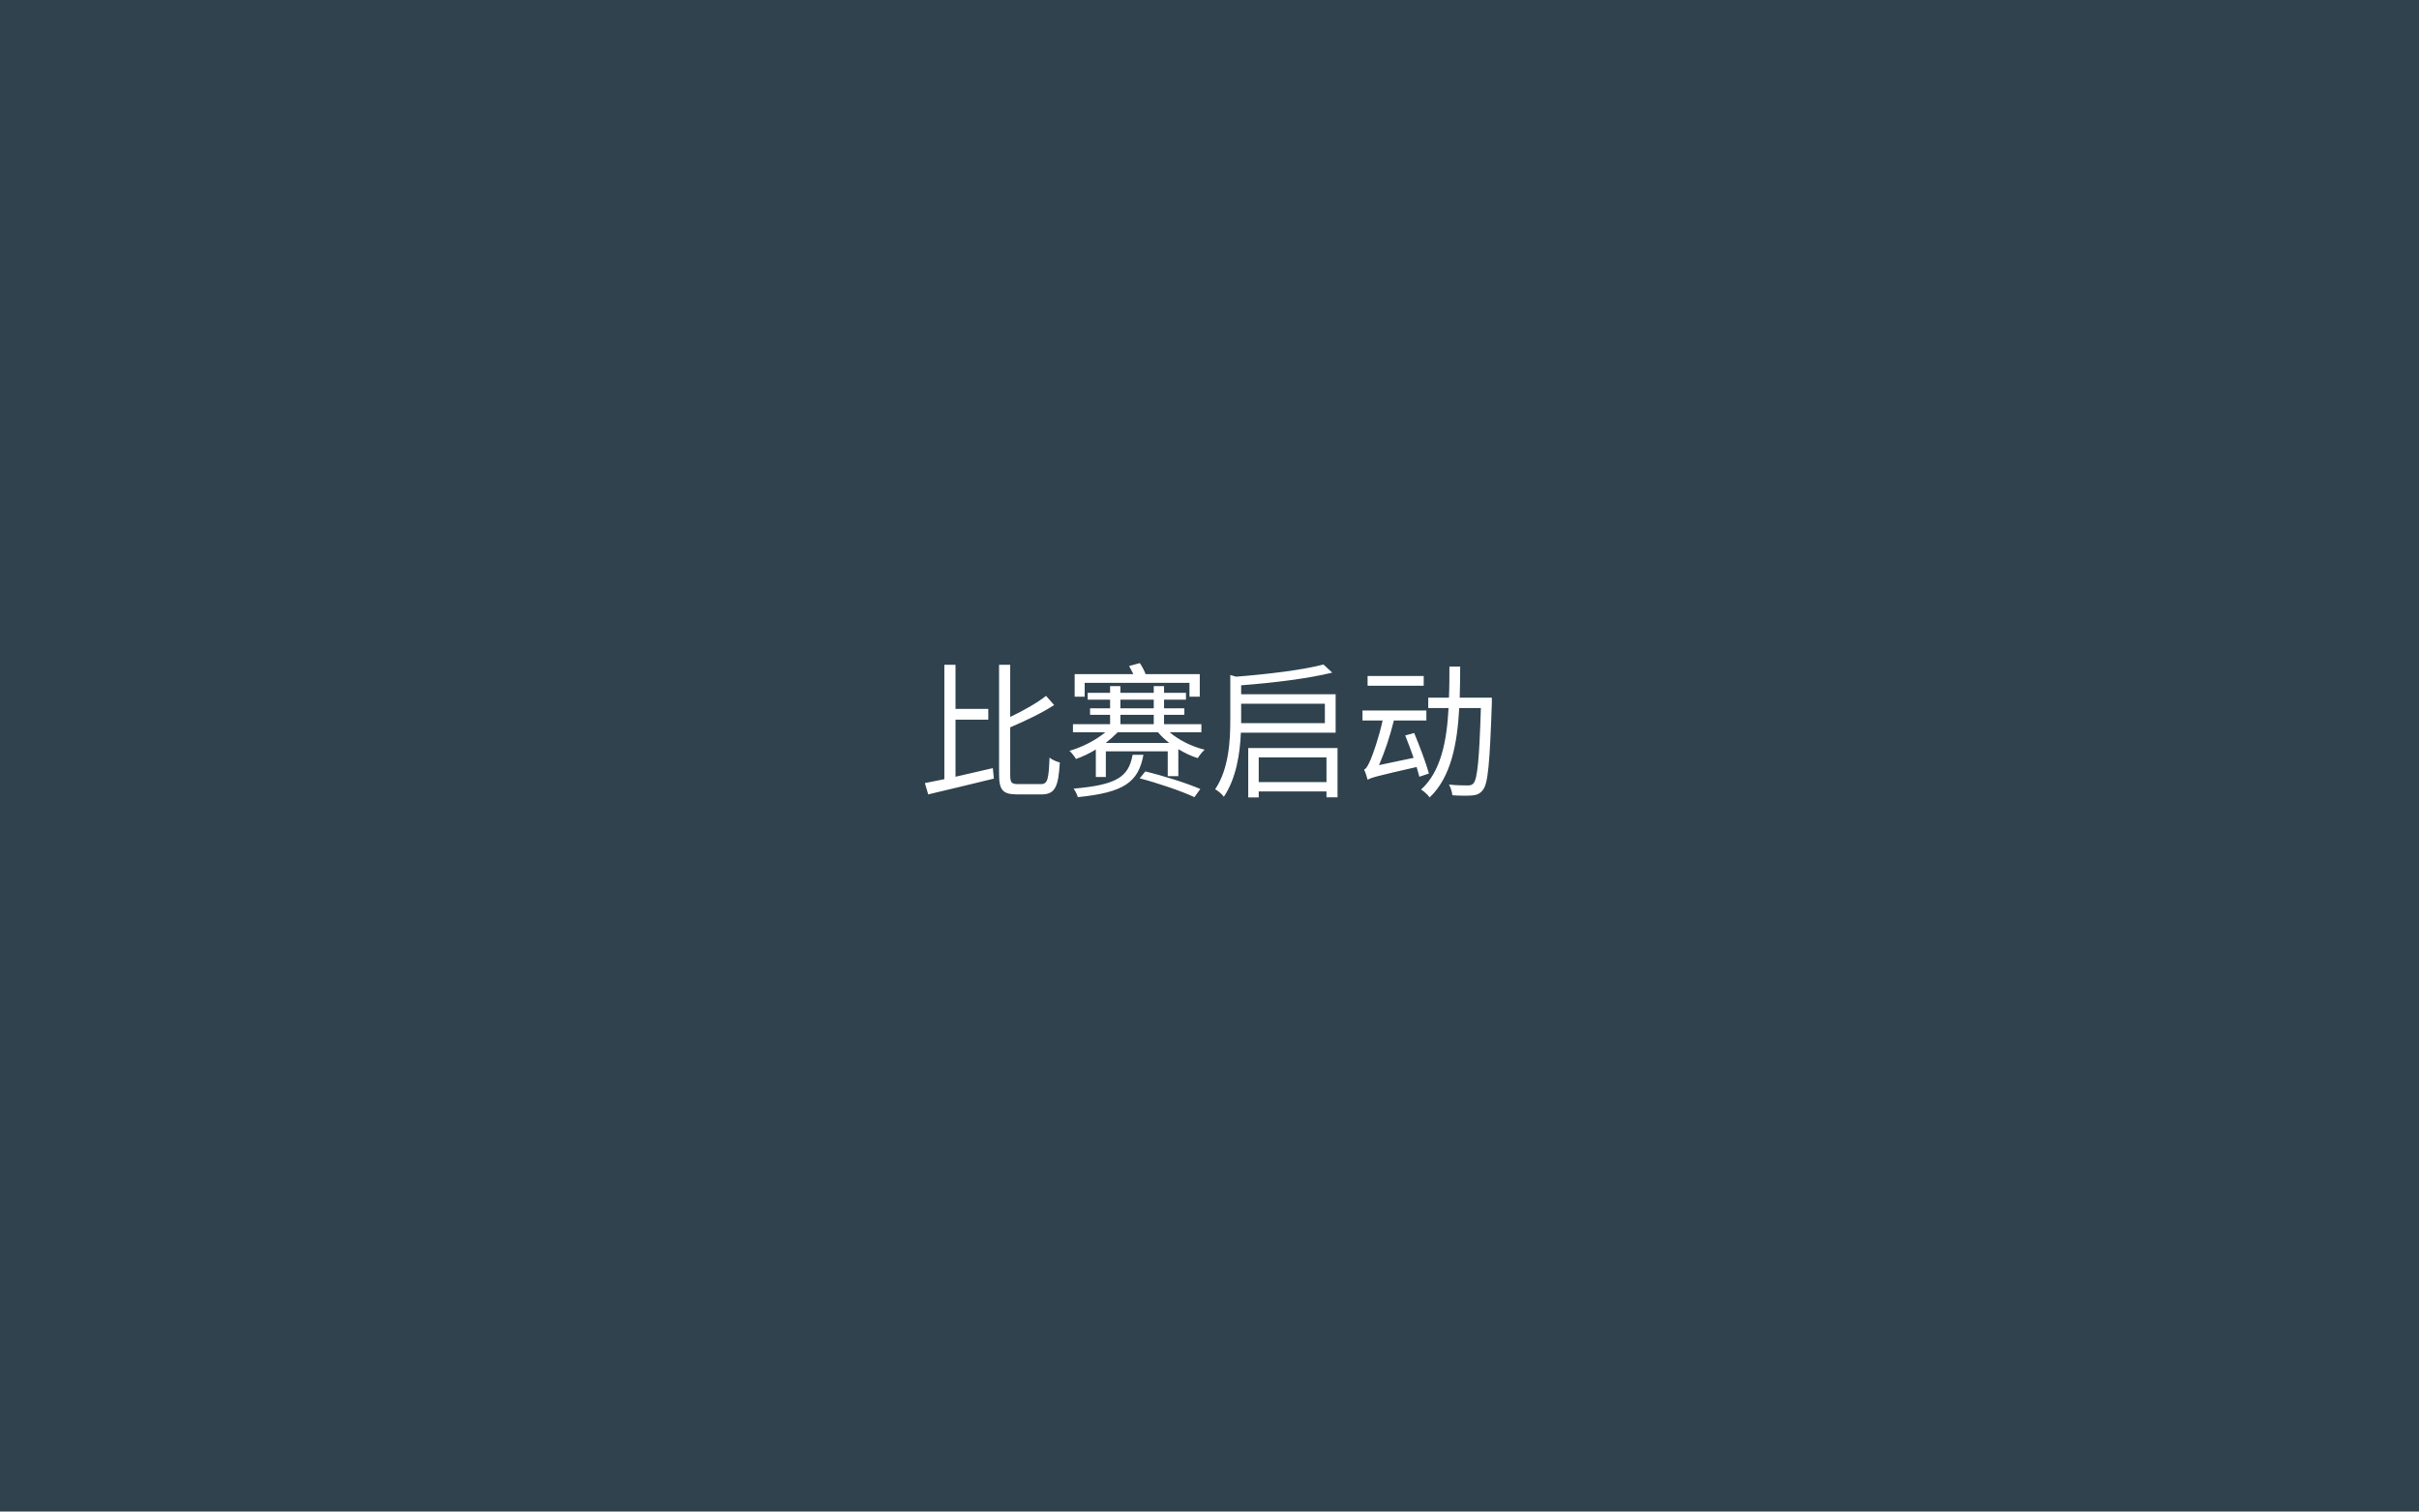
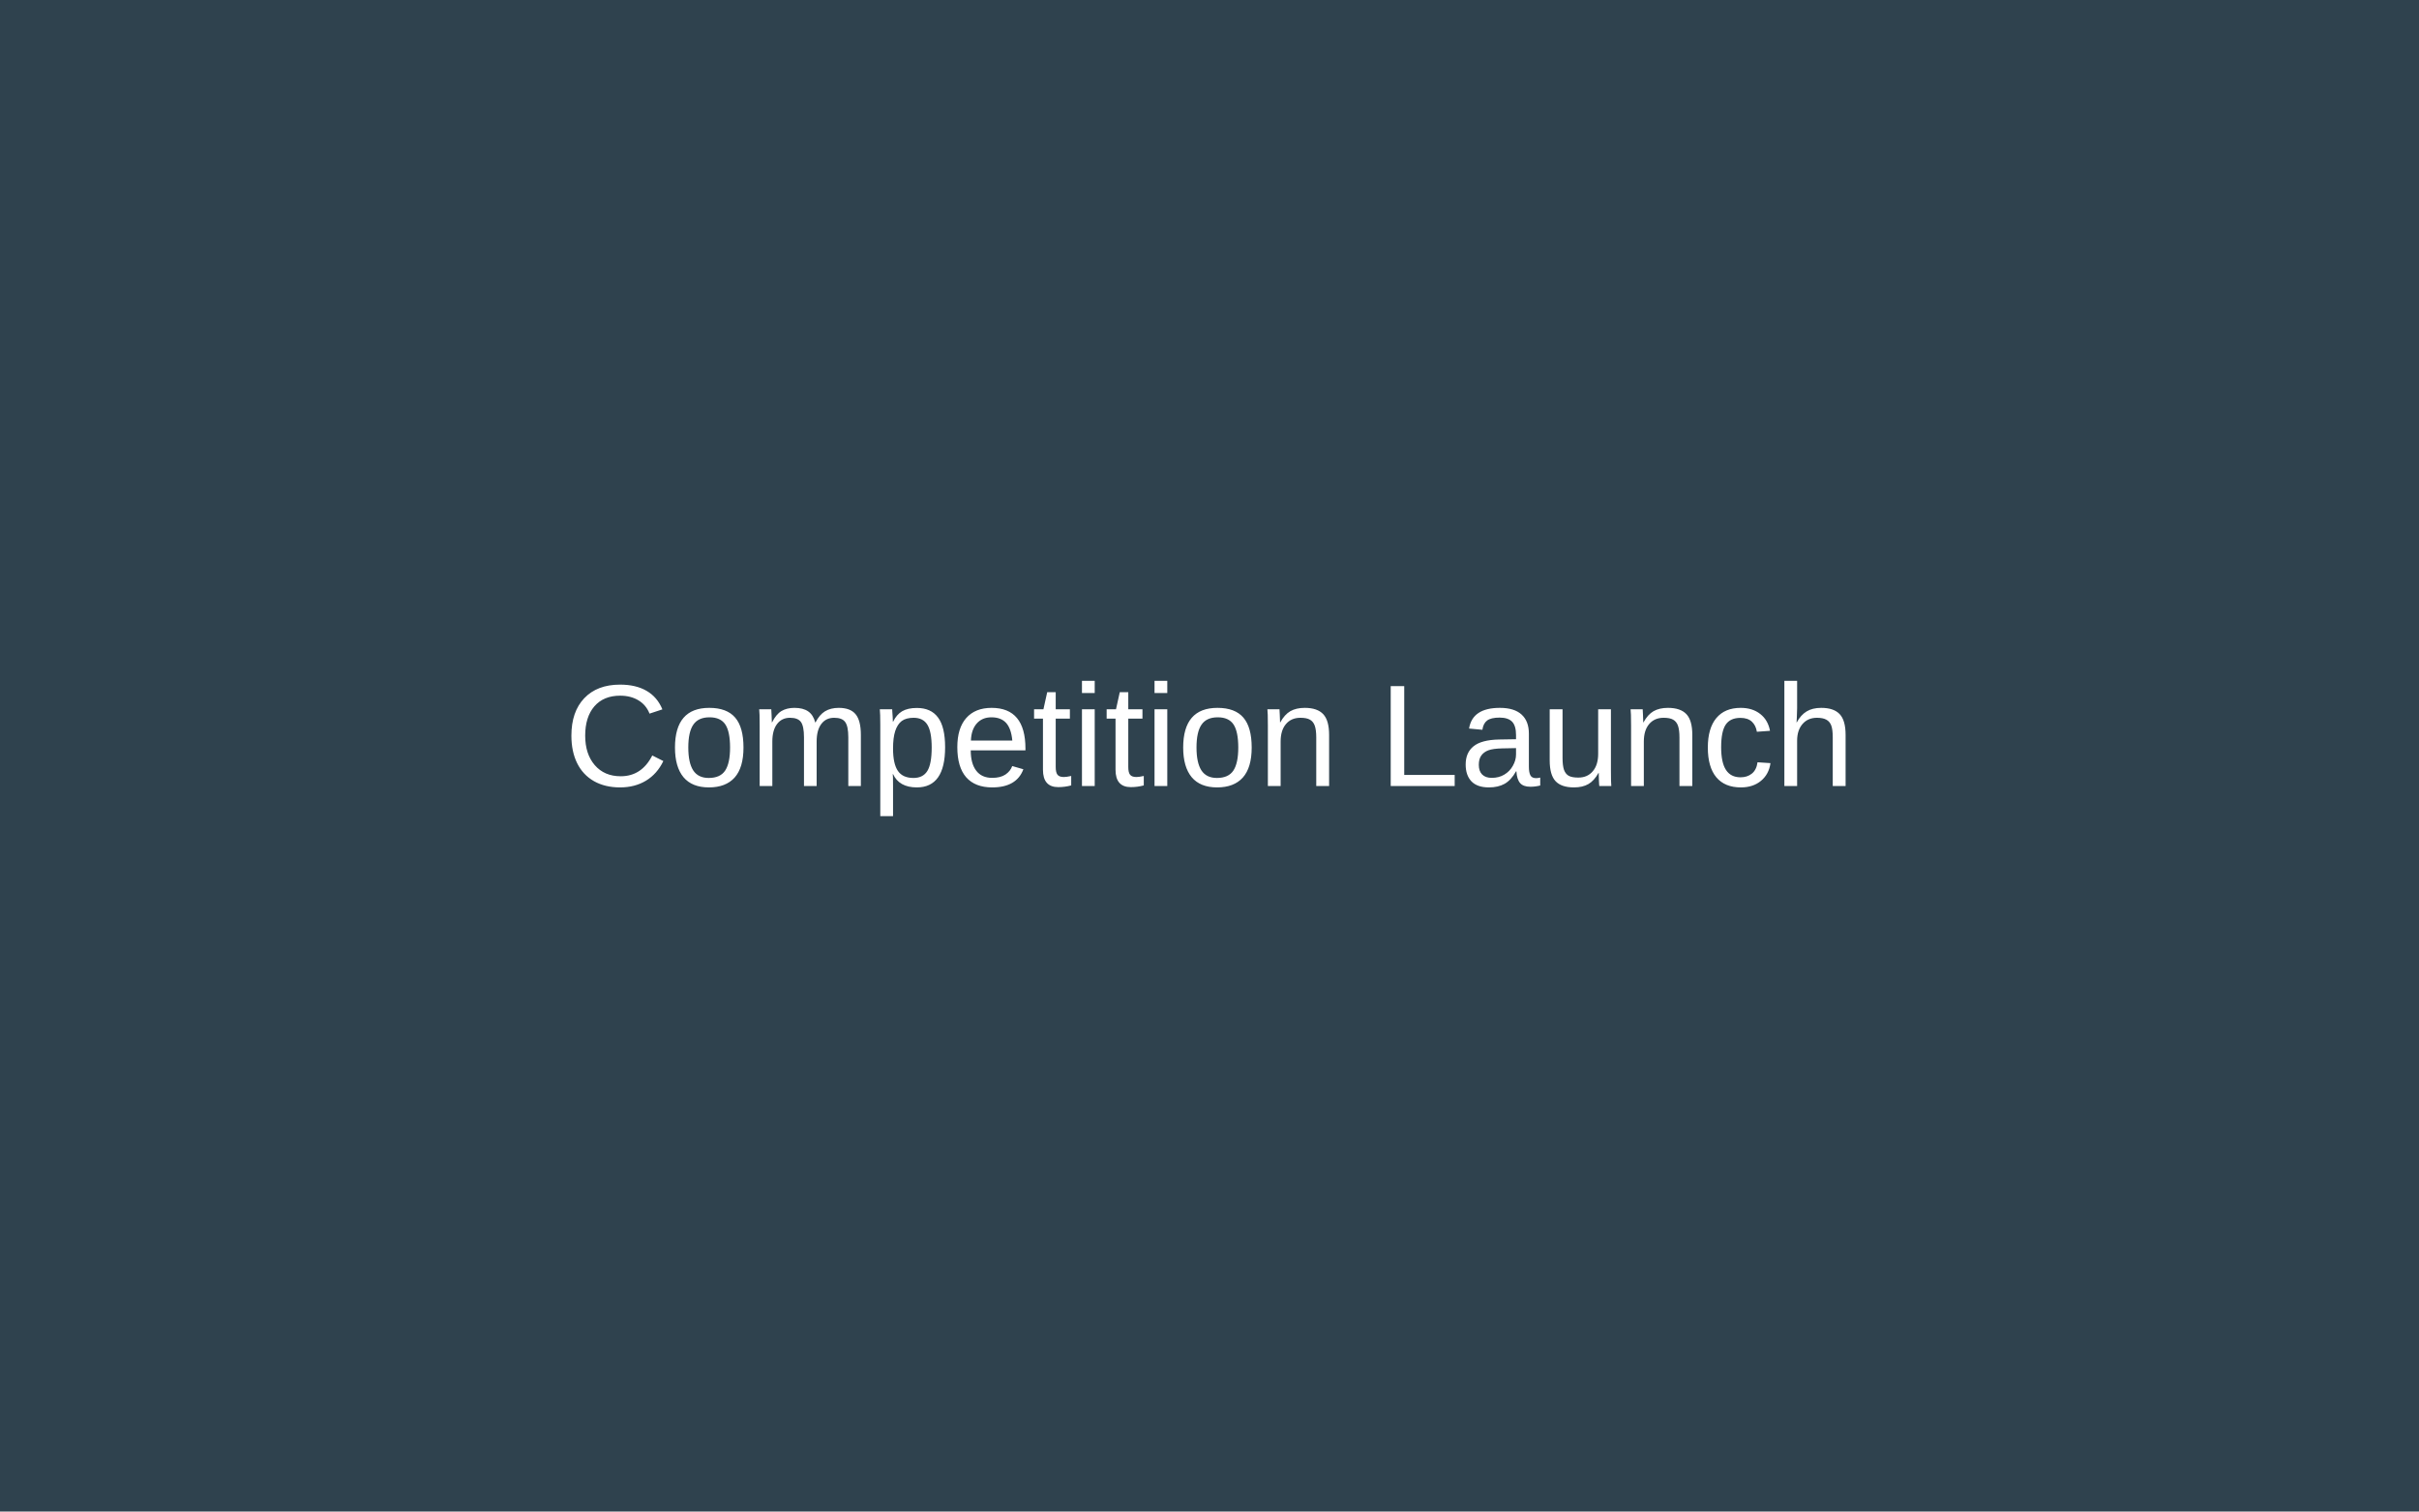
<svg xmlns="http://www.w3.org/2000/svg" width="400" height="250">
  <rect width="400" height="250" fill="#2f424e" />
-   <text x="200" y="130" font-family="Arial, sans-serif" font-size="24" fill="white" text-anchor="middle">比赛启动</text>
+   <text x="200" y="130" font-family="Arial, sans-serif" font-size="24" fill="white" text-anchor="middle">Competition Launch</text>
</svg>
